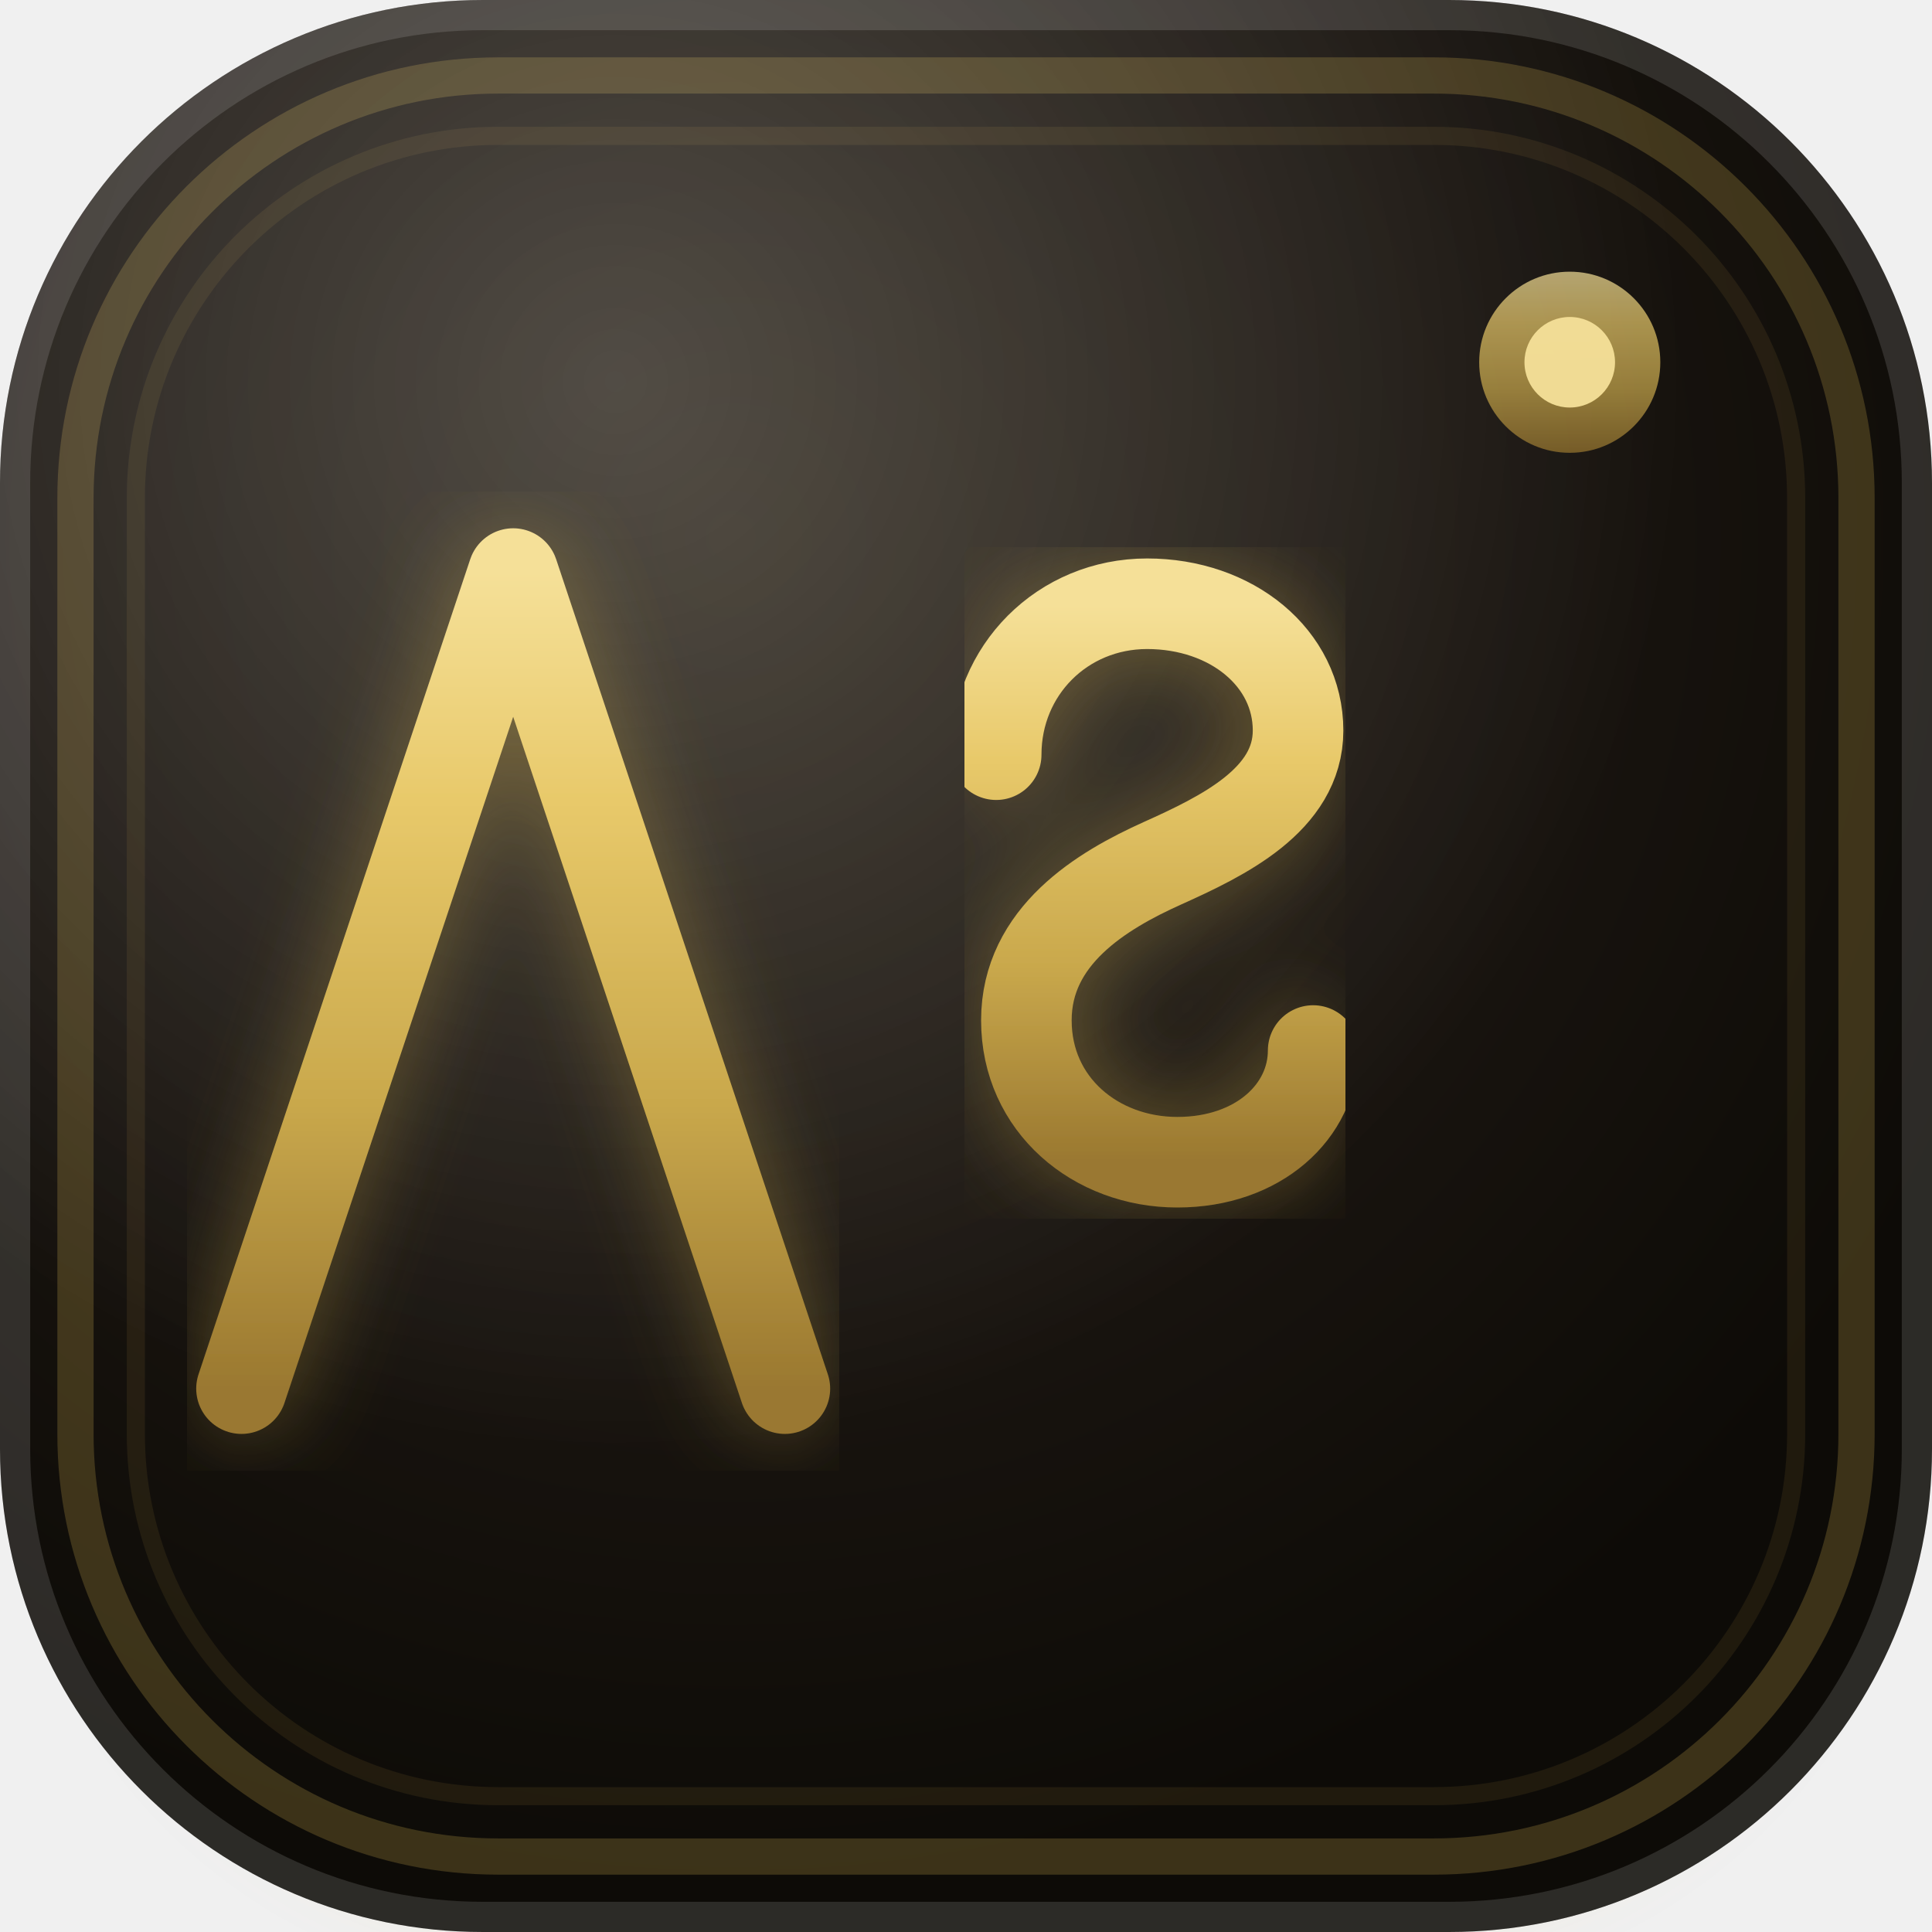
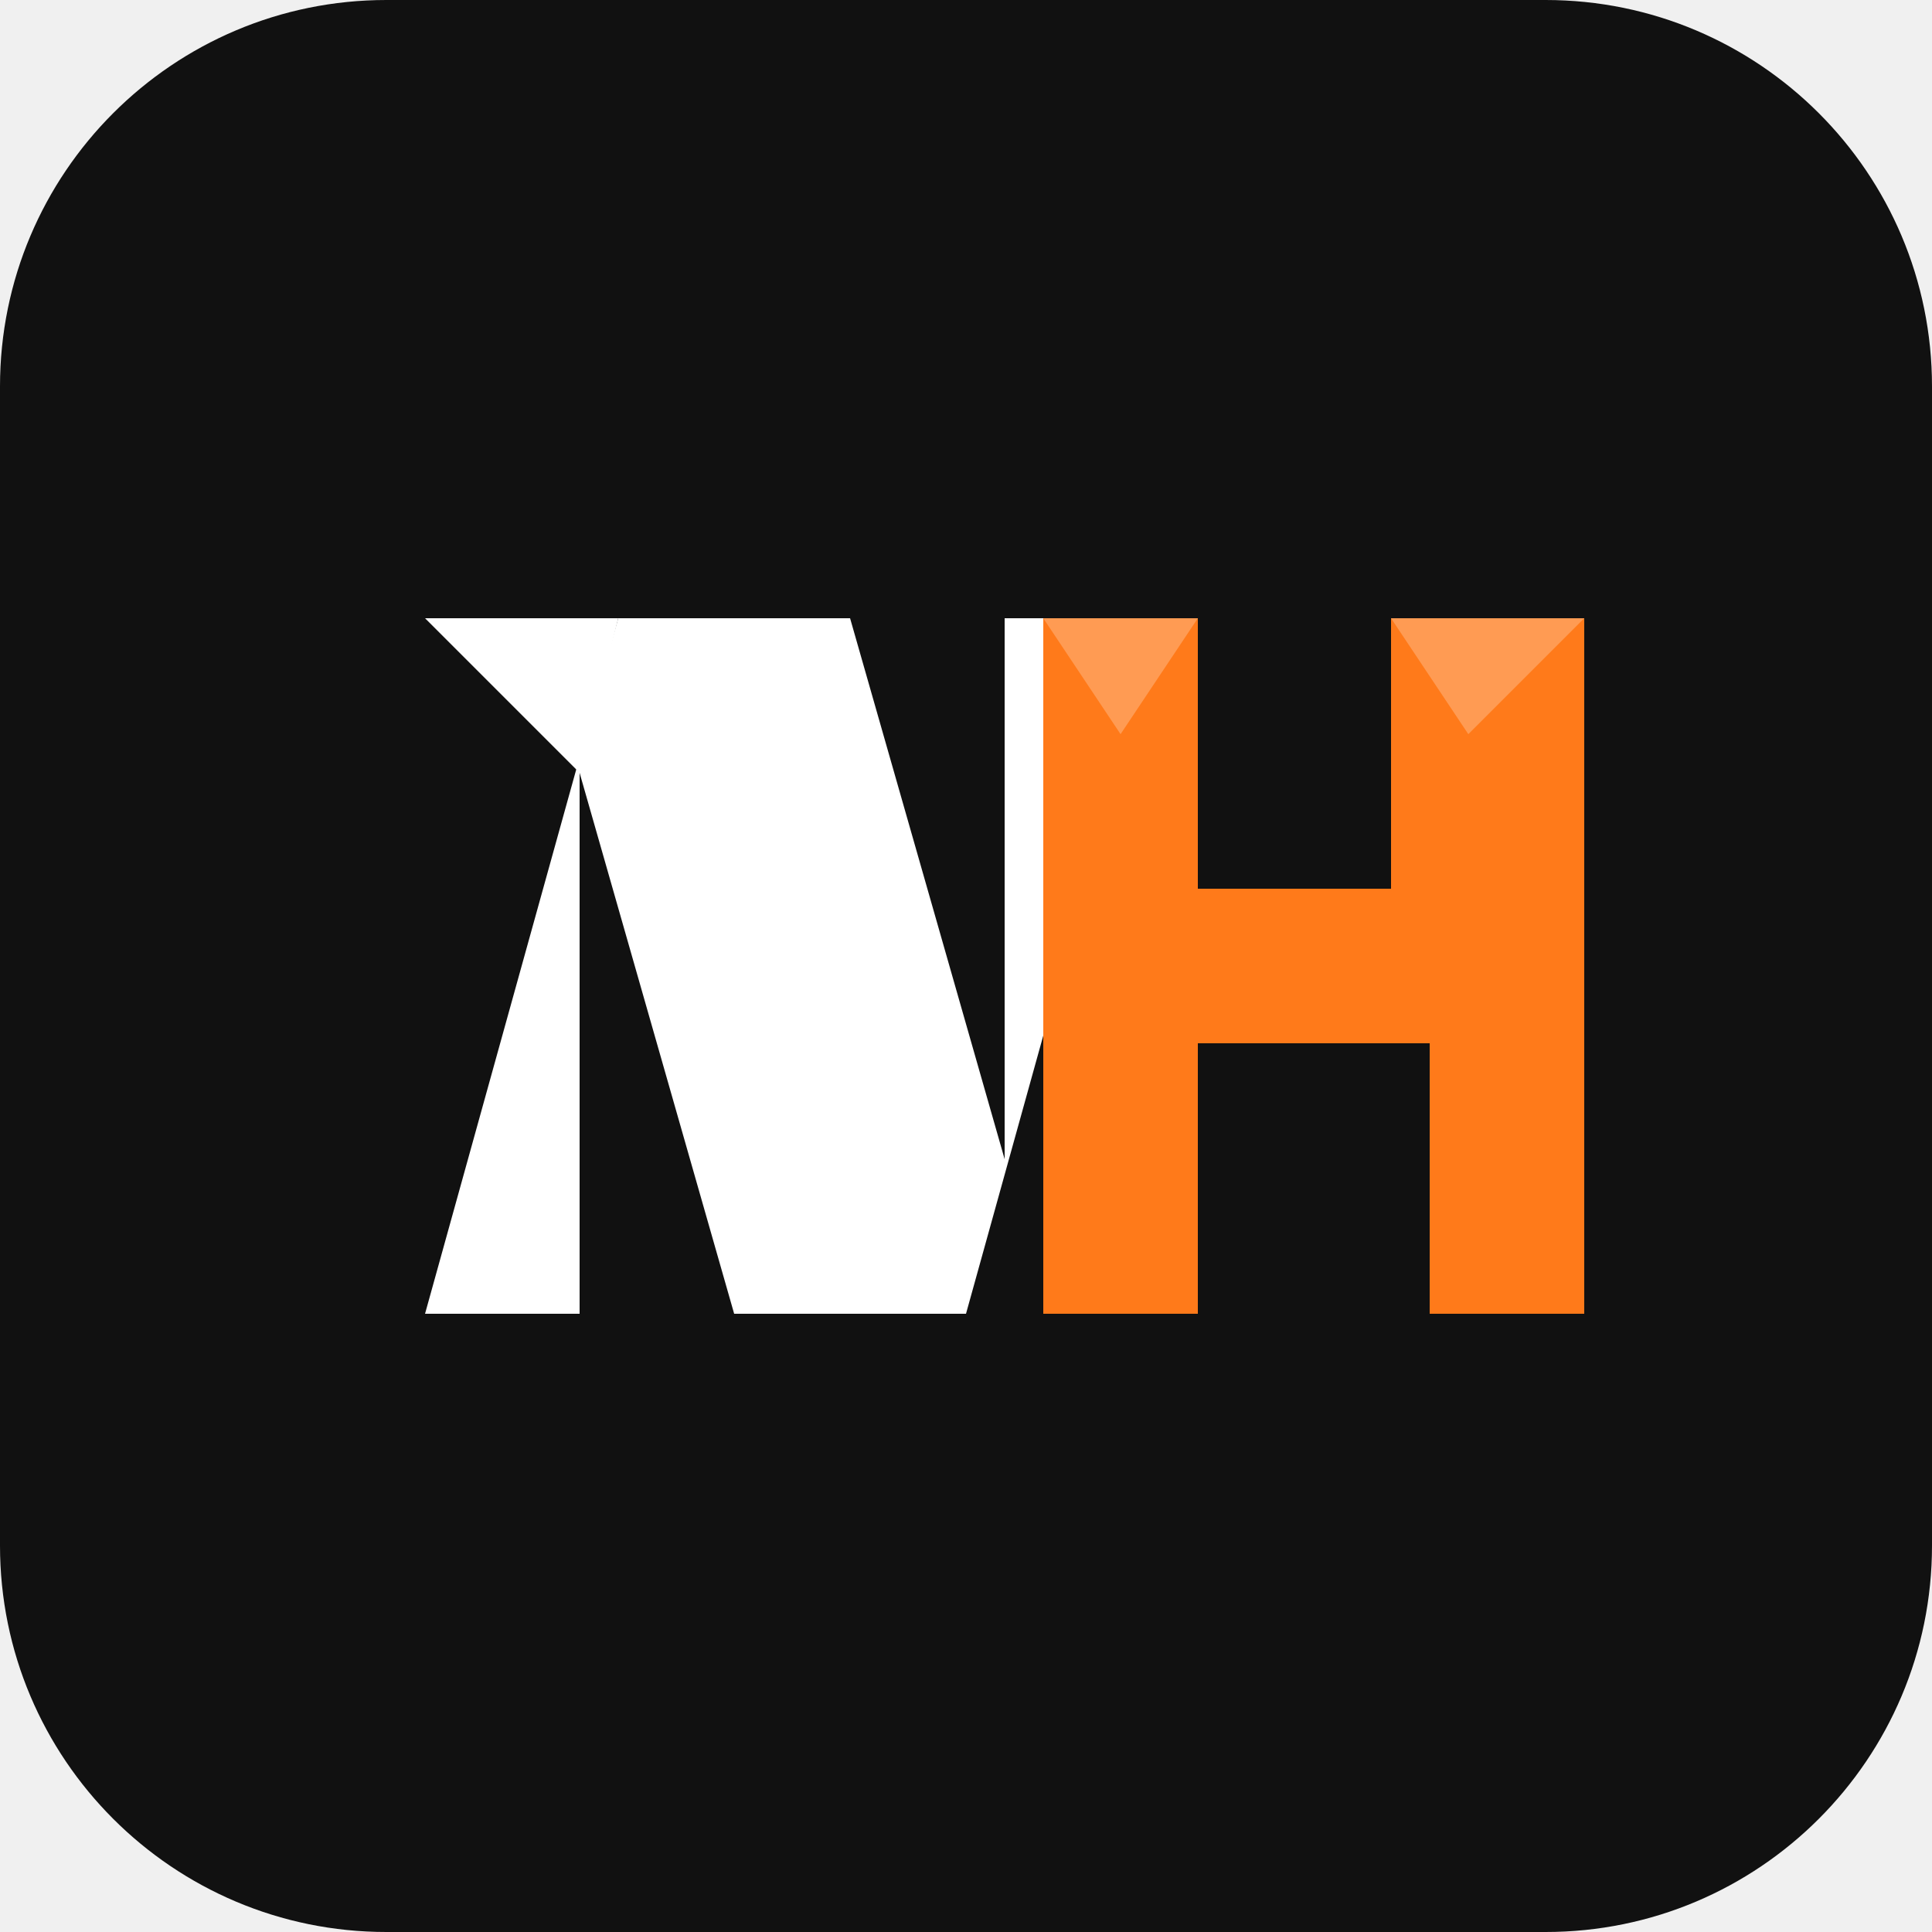
- <svg xmlns="http://www.w3.org/2000/svg" viewBox="0 0 64 64" fill="none">
-   <defs>
-     <radialGradient id="bg" cx="38%" cy="28%" r="70%">
-       <stop offset="0%" stop-color="#2A2318" />
-       <stop offset="55%" stop-color="#1A1510" />
-       <stop offset="100%" stop-color="#0D0B07" />
-     </radialGradient>
-     <linearGradient id="gold" x1="0" y1="0" x2="0" y2="1">
-       <stop offset="0%" stop-color="#F5E098" />
-       <stop offset="28%" stop-color="#E8C96A" />
-       <stop offset="65%" stop-color="#C9A84C" />
-       <stop offset="100%" stop-color="#9A7830" />
-     </linearGradient>
-     <linearGradient id="goldH" x1="0" y1="0" x2="1" y2="0">
-       <stop offset="0%" stop-color="#9A7830" />
-       <stop offset="45%" stop-color="#F5E098" />
-       <stop offset="100%" stop-color="#9A7830" />
-     </linearGradient>
-     <radialGradient id="shine" cx="32%" cy="20%" r="55%">
-       <stop offset="0%" stop-color="rgba(255,255,255,0.2)" />
-       <stop offset="100%" stop-color="rgba(255,255,255,0)" />
-     </radialGradient>
-     <filter id="glow">
-       <feGaussianBlur in="SourceAlpha" stdDeviation="1.5" result="blur" />
-       <feFlood flood-color="#C9A84C" flood-opacity="0.4" result="color" />
-       <feComposite in="color" in2="blur" operator="in" result="shadow" />
-       <feMerge>
-         <feMergeNode in="shadow" />
-         <feMergeNode in="SourceGraphic" />
-       </feMerge>
-     </filter>
-   </defs>
-   <rect x="3" y="5" width="58" height="58" rx="16" fill="rgba(0,0,0,0.6)" filter="url(#glow)" />
-   <rect x="1" y="1" width="62" height="62" rx="17" fill="rgba(0,0,0,0.65)" />
-   <rect x="0" y="0" width="64" height="64" rx="16" fill="url(#bg)" />
-   <rect x="2.5" y="2.5" width="59" height="59" rx="14" fill="none" stroke="rgba(201,168,76,0.25)" stroke-width="1.2" />
-   <rect x="4.5" y="4.5" width="55" height="55" rx="12" fill="none" stroke="rgba(201,168,76,0.1)" stroke-width="0.6" />
-   <rect x="0.5" y="0.5" width="63" height="63" rx="15.5" fill="none" stroke="rgba(255,255,255,0.13)" stroke-width="1" />
-   <rect x="0" y="0" width="64" height="64" rx="16" fill="url(#shine)" />
-   <path d="M8 46 L17 19 L26 46" stroke="url(#gold)" stroke-width="3" stroke-linecap="round" stroke-linejoin="round" filter="url(#glow)" />
-   <path d="M12 35 L22 35" stroke="url(#gold)" stroke-width="3" stroke-linecap="round" />
-   <path d="M33 25 C33 22.2 35.2 20 38 20 C40.8 20 43 21.8 43 24.2 C43 26.5 40.5 27.7 38.5 28.6 C36.5 29.5 34 31 34 33.8 C34 36.6 36.3 38.5 39 38.5 C41.7 38.5 43.5 36.8 43.5 34.8" stroke="url(#gold)" stroke-width="3" stroke-linecap="round" filter="url(#glow)" />
-   <line x1="10" y1="50" x2="54" y2="50" stroke="url(#goldH)" stroke-width="0.9" opacity="0.38" />
-   <circle cx="52" cy="12" r="3" fill="url(#gold)" opacity="0.7" />
-   <circle cx="52" cy="12" r="1.5" fill="#F5E098" opacity="0.95" />
+ <svg xmlns="http://www.w3.org/2000/svg" viewBox="0 0 500 500">
+   <rect width="500" height="500" rx="100" fill="#111" />
+   <g transform="translate(40,20)">
+     <path d="M 120 140 L 180 140 L 220 280 L 220 140 L 260 140 L 210 320 L 150 320 L 110 180 L 110 320 L 70 320 Z" fill="#FFFFFF" />
+     <polygon points="70,140 120,140 110,180" fill="#FFFFFF" />
+     <path d="M 230 140 L 270 140 L 270 210 L 320 210 L 320 140 L 370 140 L 370 320 L 330 320 L 330 250 L 270 250 L 270 320 L 230 320 Z" fill="#FF7A1A" />
+     <polygon points="230,140 270,140 250,170" fill="rgba(255,255,255,0.25)" />
+     <polygon points="320,140 370,140 340,170" fill="rgba(255,255,255,0.25)" />
+   </g>
</svg>
